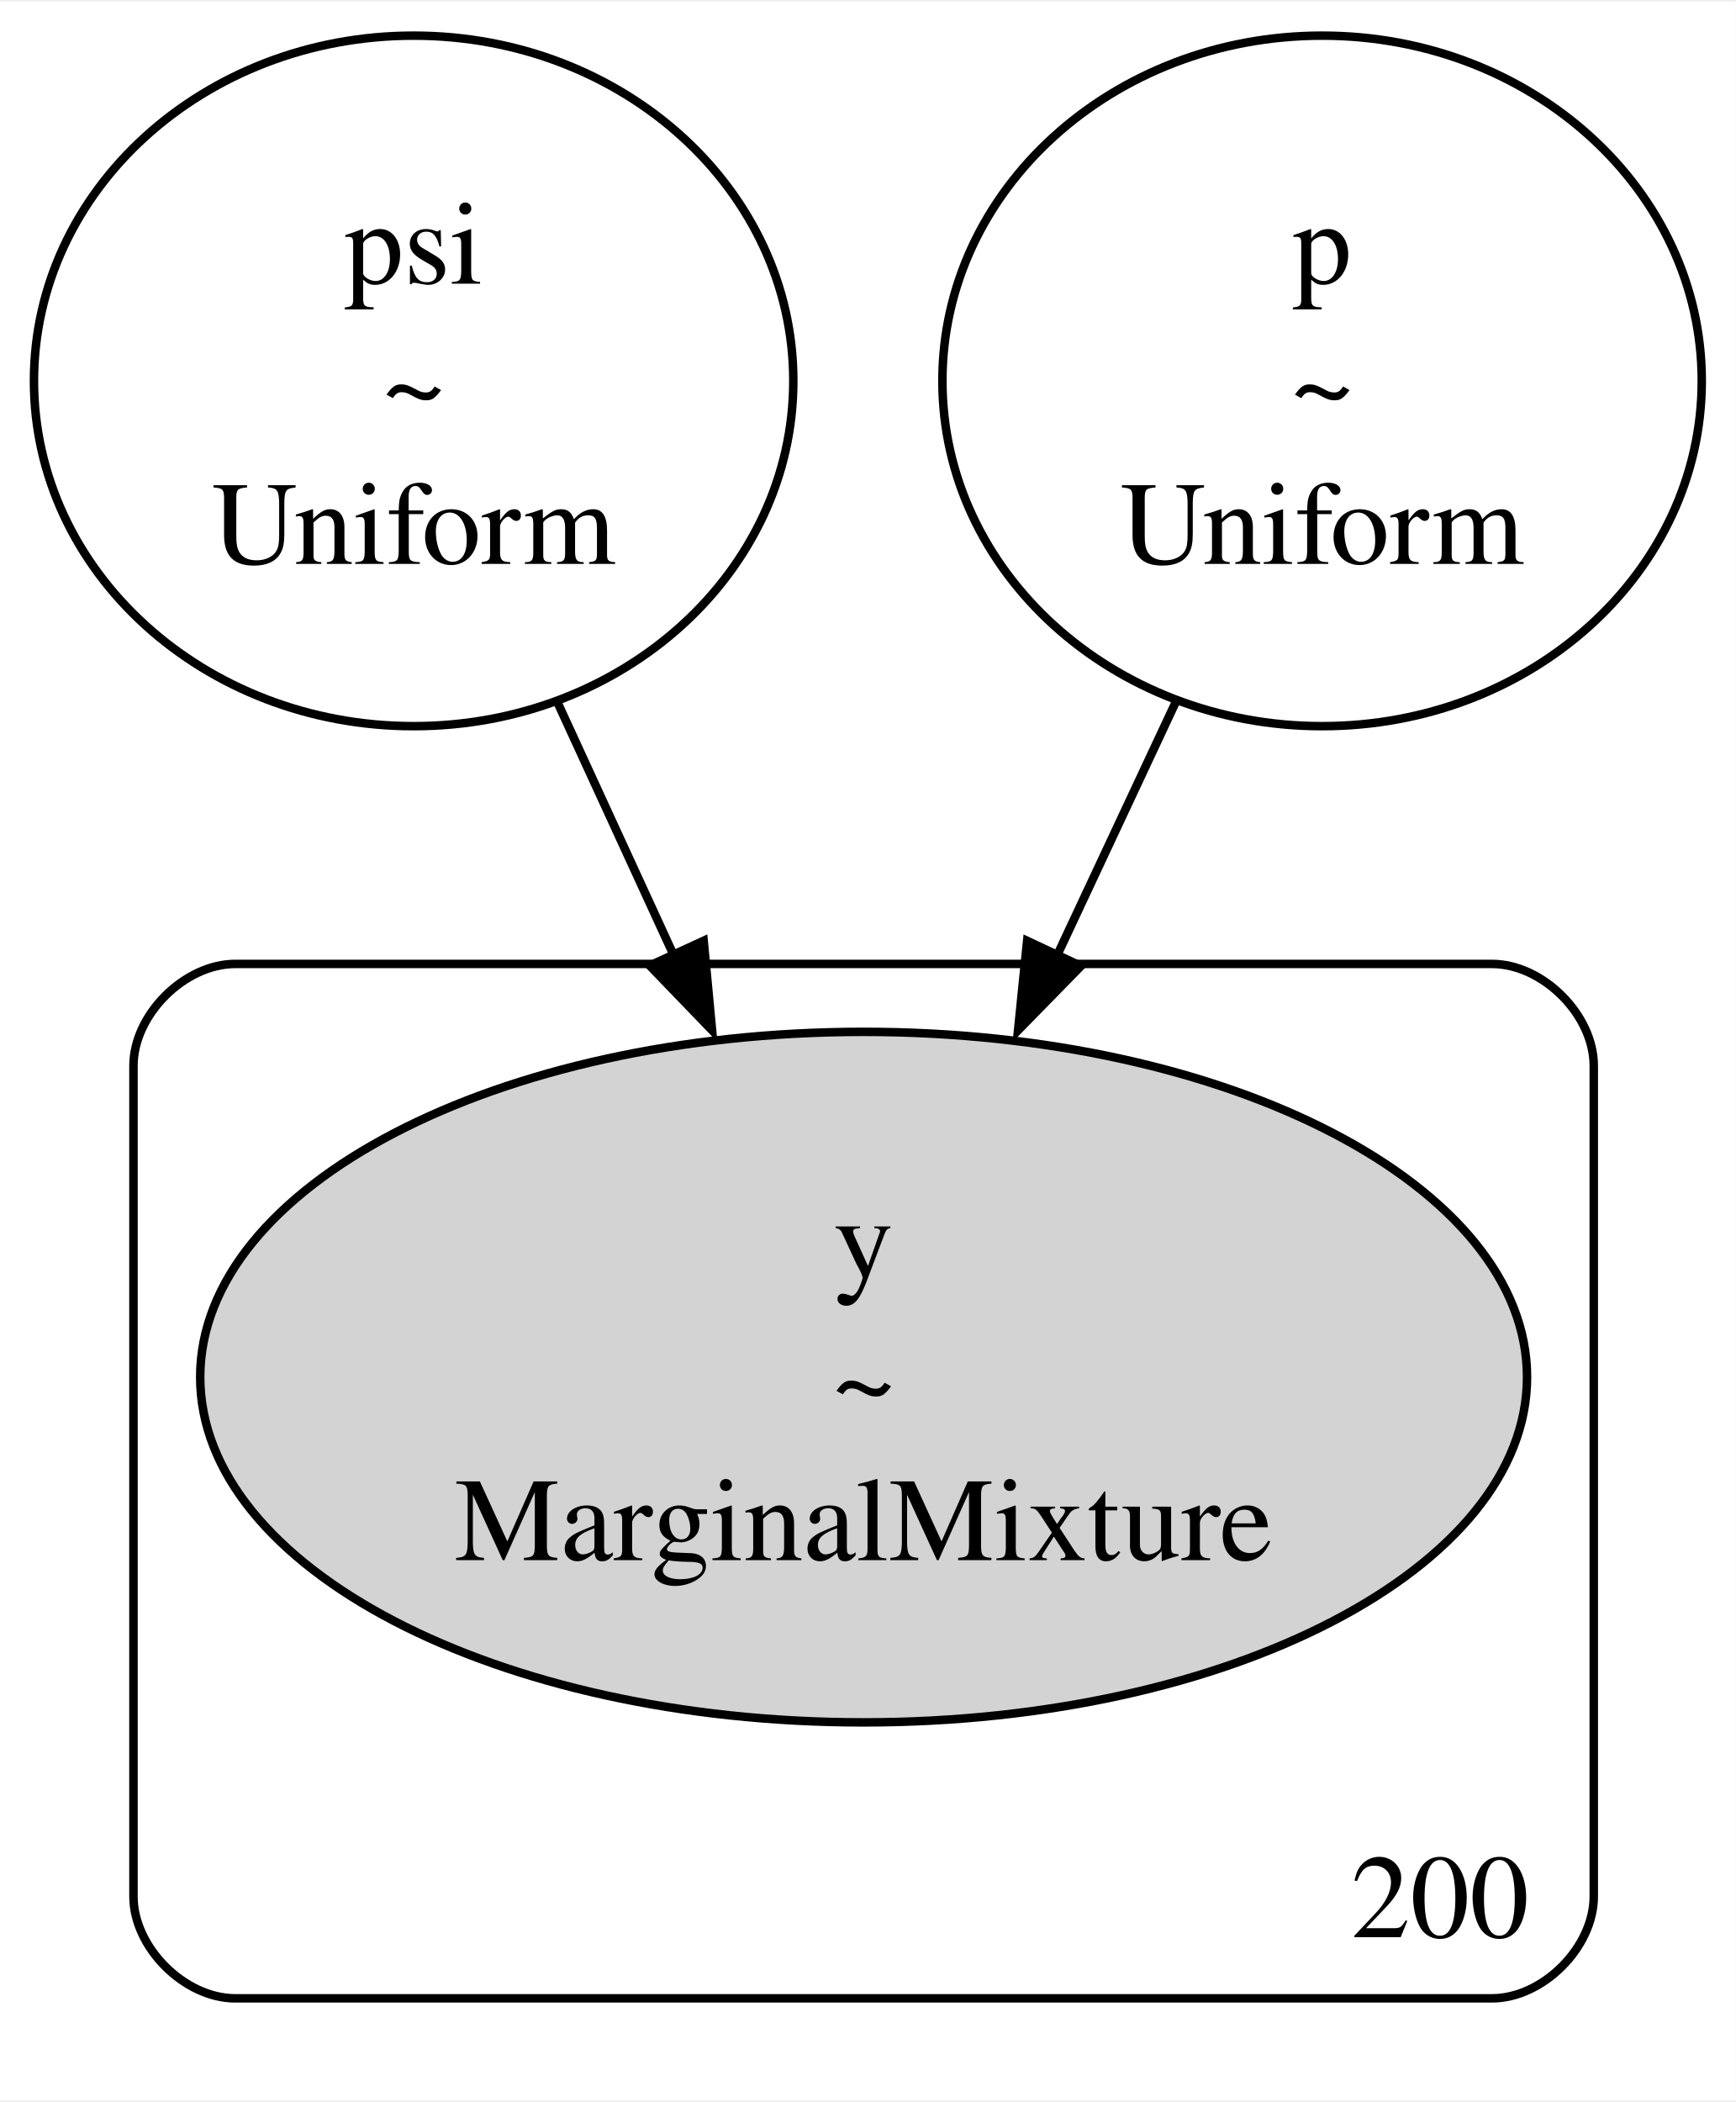
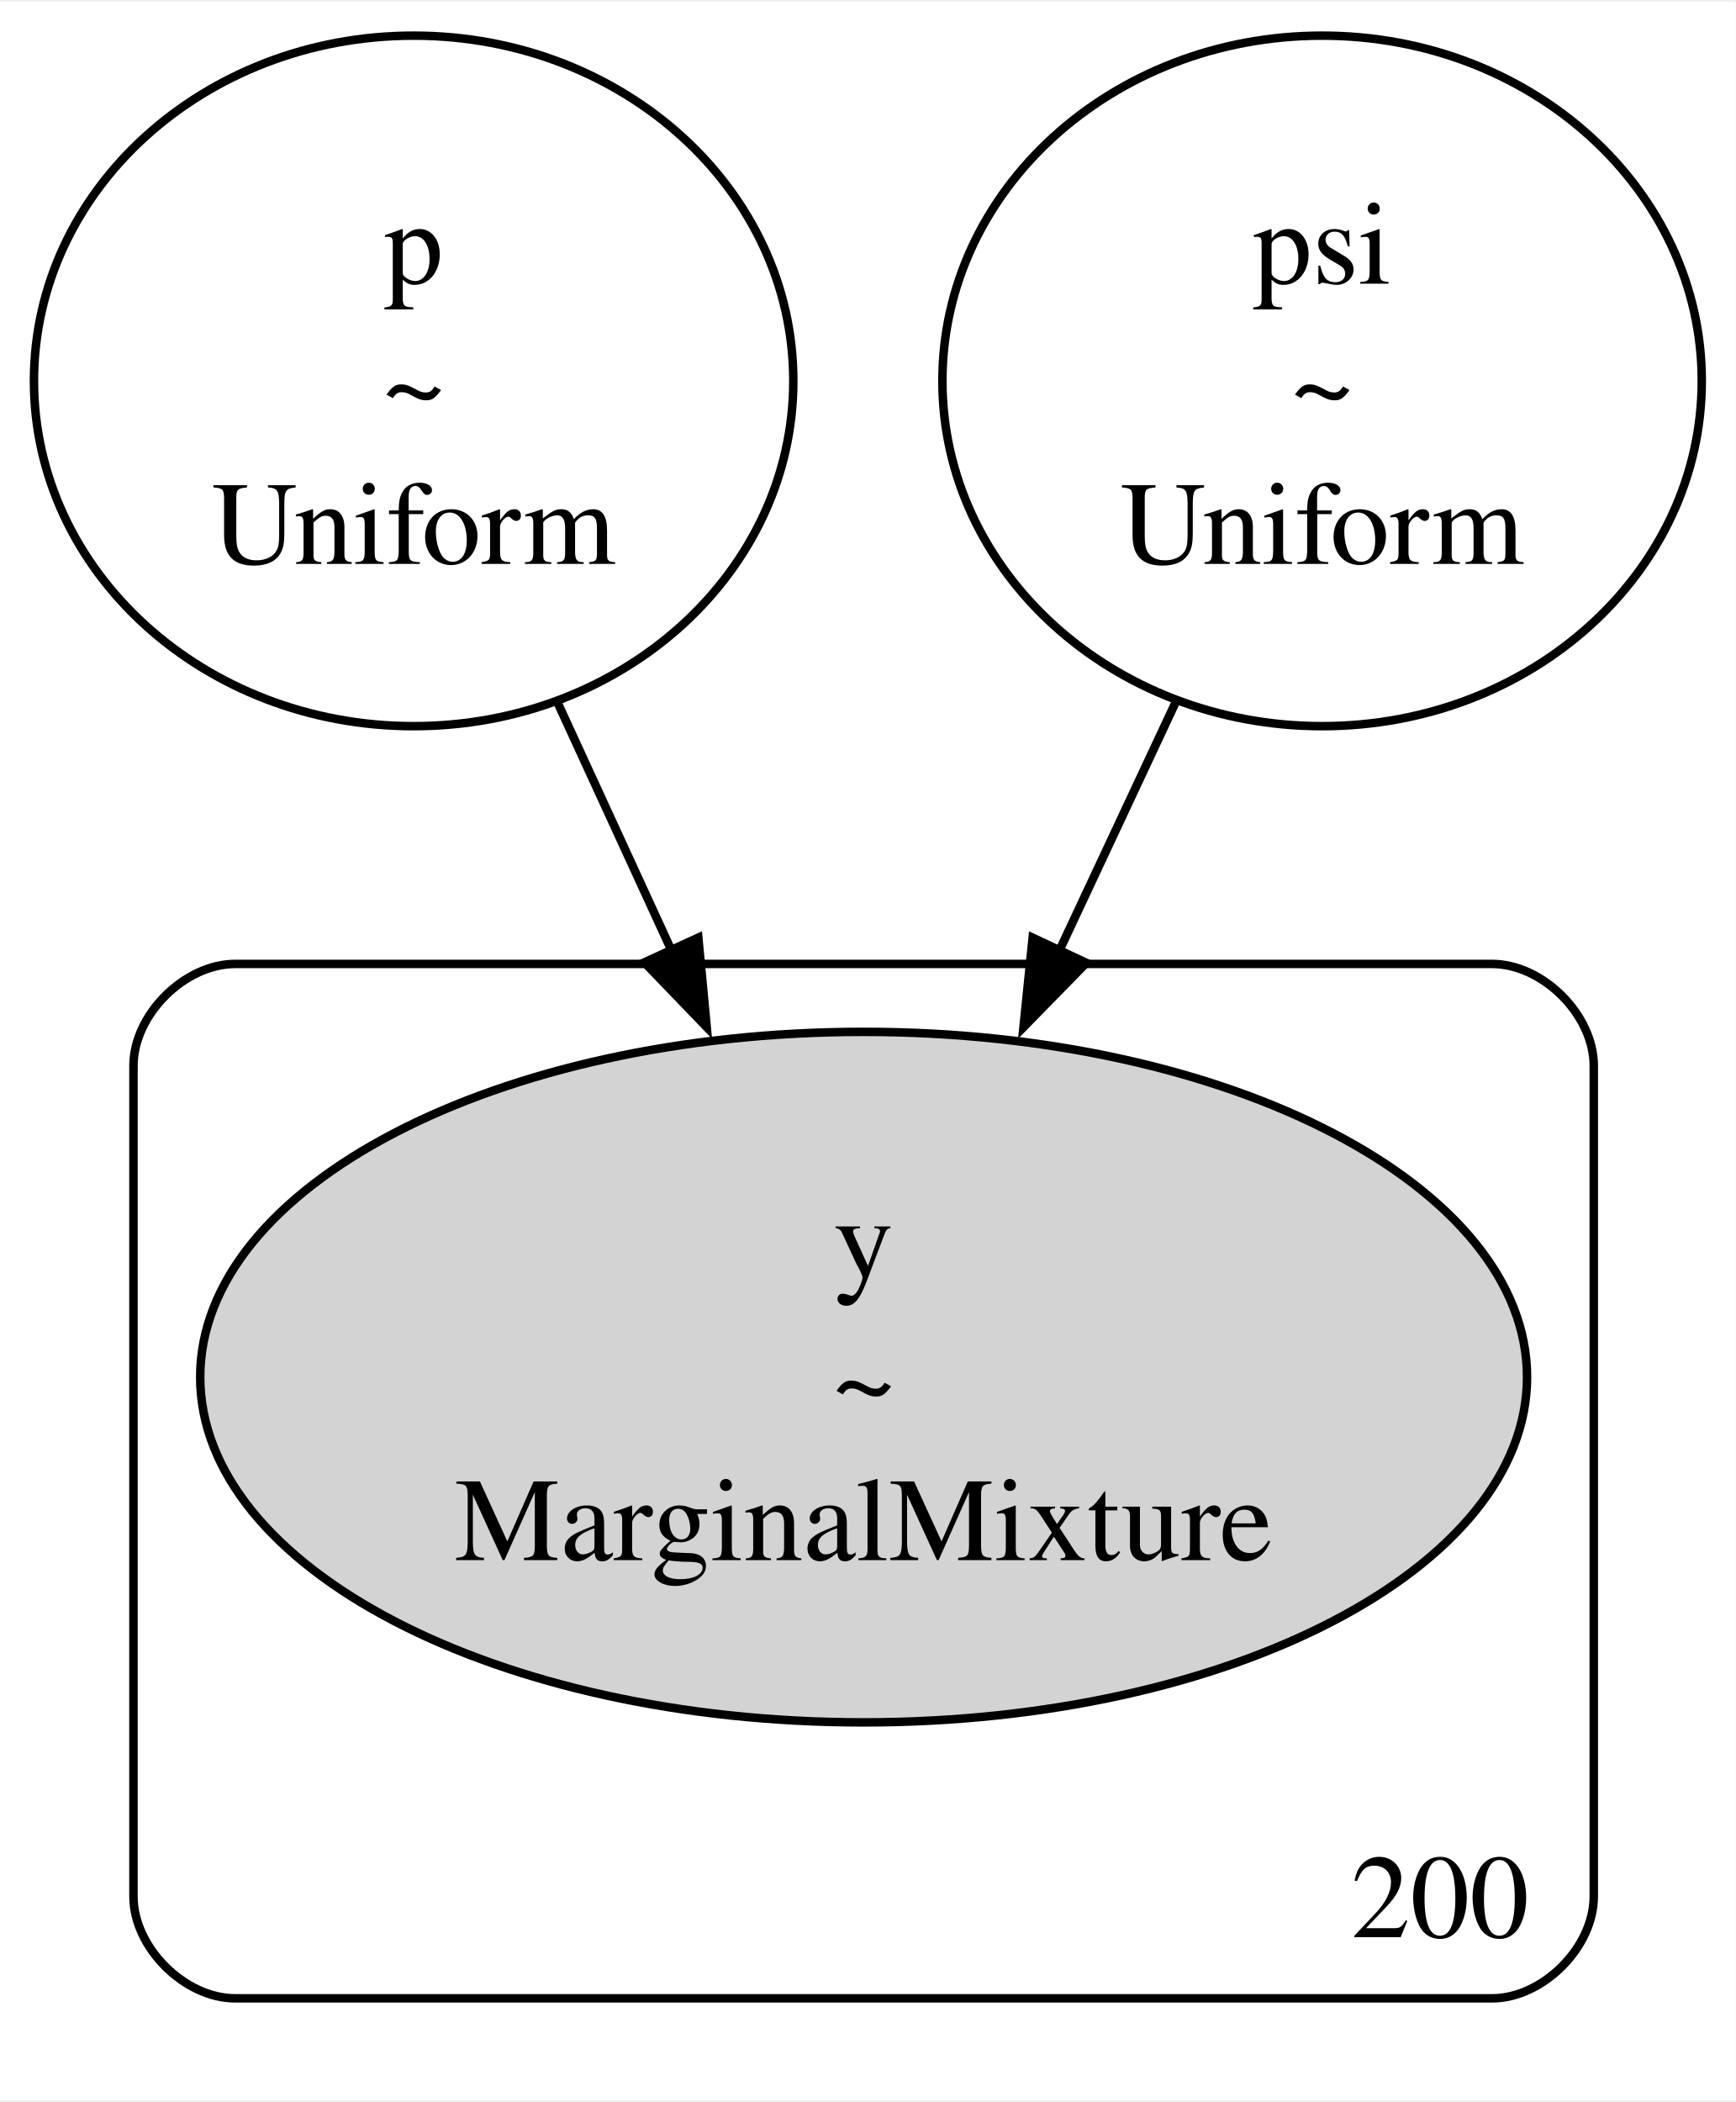
<svg xmlns="http://www.w3.org/2000/svg" width="204pt" height="247pt" viewBox="0.00 0.00 204.45 247.13">
  <g id="graph0" class="graph" transform="scale(1 1) rotate(0) translate(4 243.13)">
    <polygon fill="white" stroke="none" points="-4,4 -4,-243.13 200.45,-243.13 200.45,4 -4,4" />
    <g id="clust1" class="cluster">
      <path fill="none" stroke="black" d="M23.72,-8C23.72,-8 171.72,-8 171.72,-8 177.72,-8 183.72,-14 183.72,-20 183.72,-20 183.72,-117.82 183.72,-117.82 183.72,-123.82 177.72,-129.82 171.72,-129.82 171.72,-129.82 23.72,-129.82 23.72,-129.82 17.72,-129.82 11.72,-123.82 11.72,-117.82 11.72,-117.82 11.72,-20 11.72,-20 11.72,-14 17.72,-8 23.72,-8" />
      <text text-anchor="middle" x="165.6" y="-15.2" font-family="Times,serif" font-size="14.00">200</text>
    </g>
    <g id="node1" class="node">
      <ellipse fill="none" stroke="black" cx="44.72" cy="-198.48" rx="44.72" ry="40.66" />
-       <text text-anchor="middle" x="44.72" y="-209.93" font-family="Times,serif" font-size="14.00">psi</text>
+       <text text-anchor="middle" x="44.72" y="-209.93" font-family="Times,serif" font-size="14.00">p</text>
      <text text-anchor="middle" x="44.72" y="-193.43" font-family="Times,serif" font-size="14.00">~</text>
      <text text-anchor="middle" x="44.72" y="-176.93" font-family="Times,serif" font-size="14.00">Uniform</text>
    </g>
    <g id="node3" class="node">
      <ellipse fill="lightgrey" stroke="black" cx="97.72" cy="-81.16" rx="78.14" ry="40.66" />
      <text text-anchor="middle" x="97.72" y="-92.61" font-family="Times,serif" font-size="14.00">y</text>
      <text text-anchor="middle" x="97.72" y="-76.11" font-family="Times,serif" font-size="14.00">~</text>
      <text text-anchor="middle" x="97.72" y="-59.61" font-family="Times,serif" font-size="14.00">MarginalMixture</text>
    </g>
    <g id="edge1" class="edge">
-       <path fill="none" stroke="black" d="M61.64,-160.67C66,-151.18 70.77,-140.82 75.36,-130.82" />
-       <polygon fill="black" stroke="black" points="78.88,-132.55 79.87,-122 72.52,-129.62 78.88,-132.55" />
+       <path fill="none" stroke="black" d="M61.64,-160.67C65.91,-151.38 70.57,-141.25 75.07,-131.45" />
+       <polygon fill="black" stroke="black" points="78.25,-132.92 79.24,-122.37 71.89,-130 78.25,-132.92" />
    </g>
    <g id="node2" class="node">
      <ellipse fill="none" stroke="black" cx="151.72" cy="-198.48" rx="44.72" ry="40.66" />
-       <text text-anchor="middle" x="151.72" y="-209.93" font-family="Times,serif" font-size="14.00">p</text>
+       <text text-anchor="middle" x="151.72" y="-209.93" font-family="Times,serif" font-size="14.00">psi</text>
      <text text-anchor="middle" x="151.72" y="-193.43" font-family="Times,serif" font-size="14.00">~</text>
      <text text-anchor="middle" x="151.72" y="-176.93" font-family="Times,serif" font-size="14.00">Uniform</text>
    </g>
    <g id="edge2" class="edge">
-       <path fill="none" stroke="black" d="M134.49,-160.67C130.05,-151.18 125.19,-140.82 120.51,-130.82" />
-       <polygon fill="black" stroke="black" points="123.32,-129.57 115.91,-122 116.98,-132.54 123.32,-129.57" />
+       <path fill="none" stroke="black" d="M134.49,-160.67C130.09,-151.28 125.29,-141.03 120.66,-131.14" />
+       <polygon fill="black" stroke="black" points="123.96,-129.94 116.55,-122.37 117.63,-132.91 123.96,-129.94" />
    </g>
  </g>
</svg>
